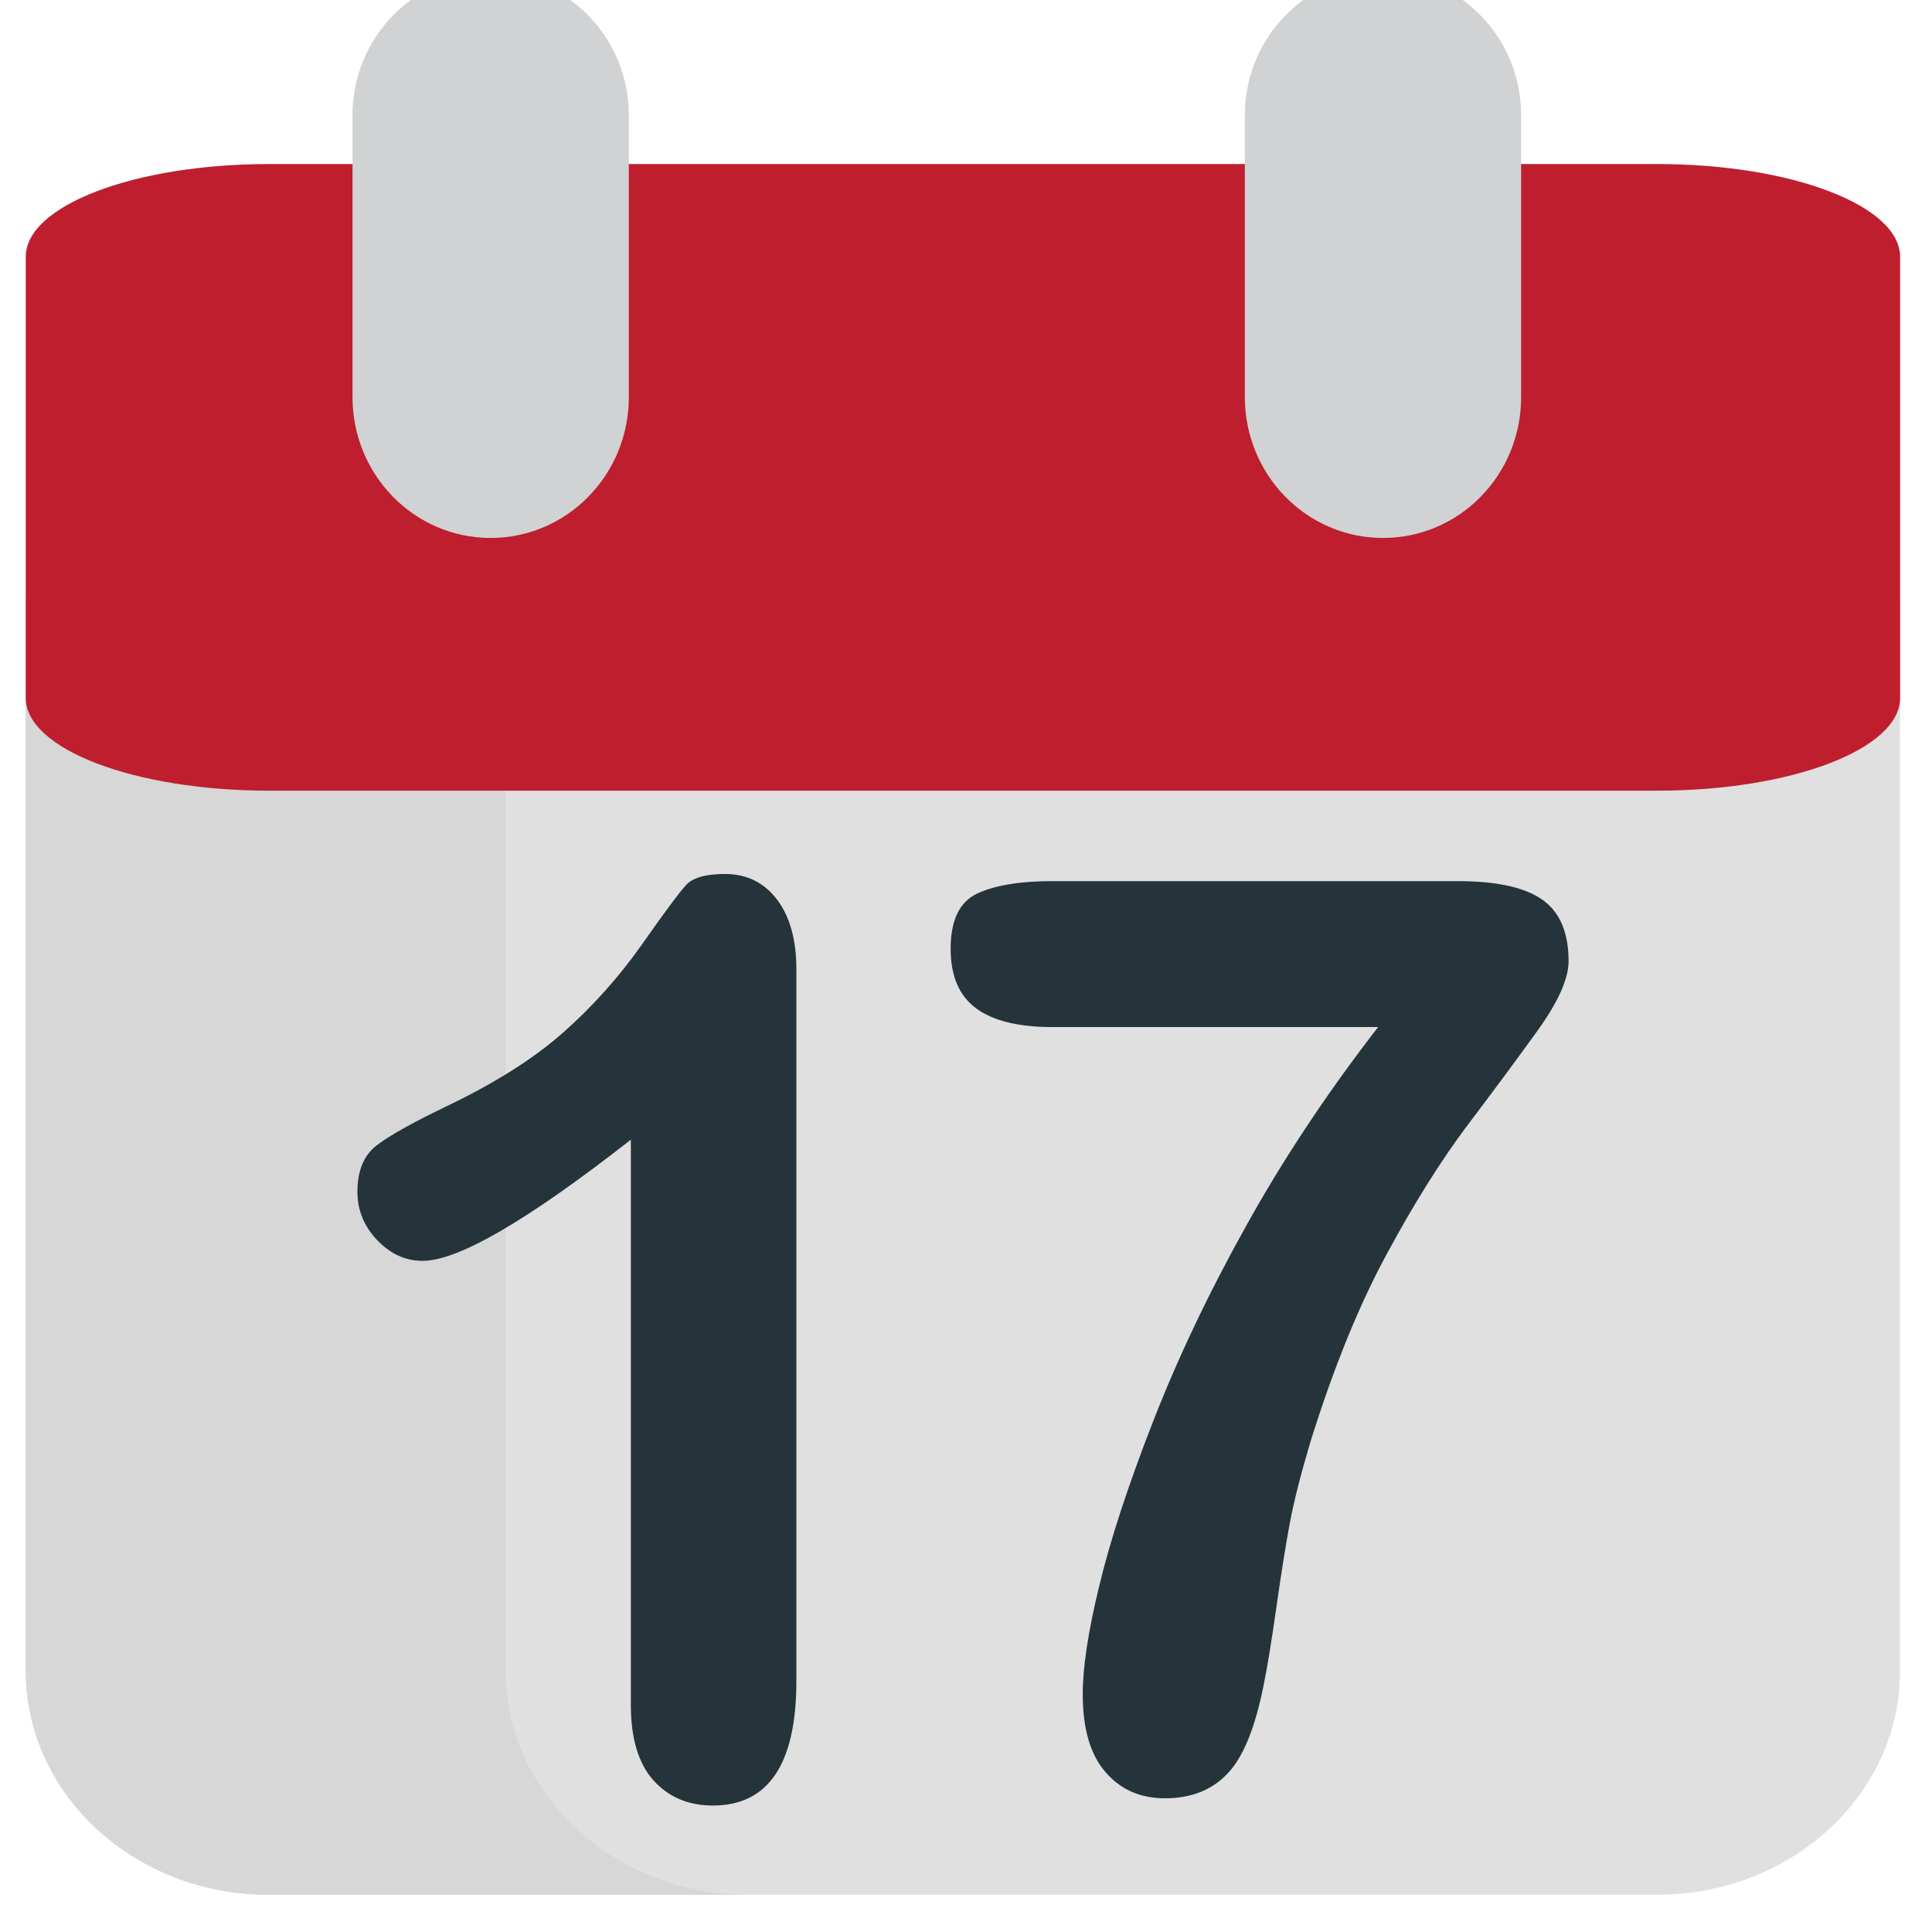
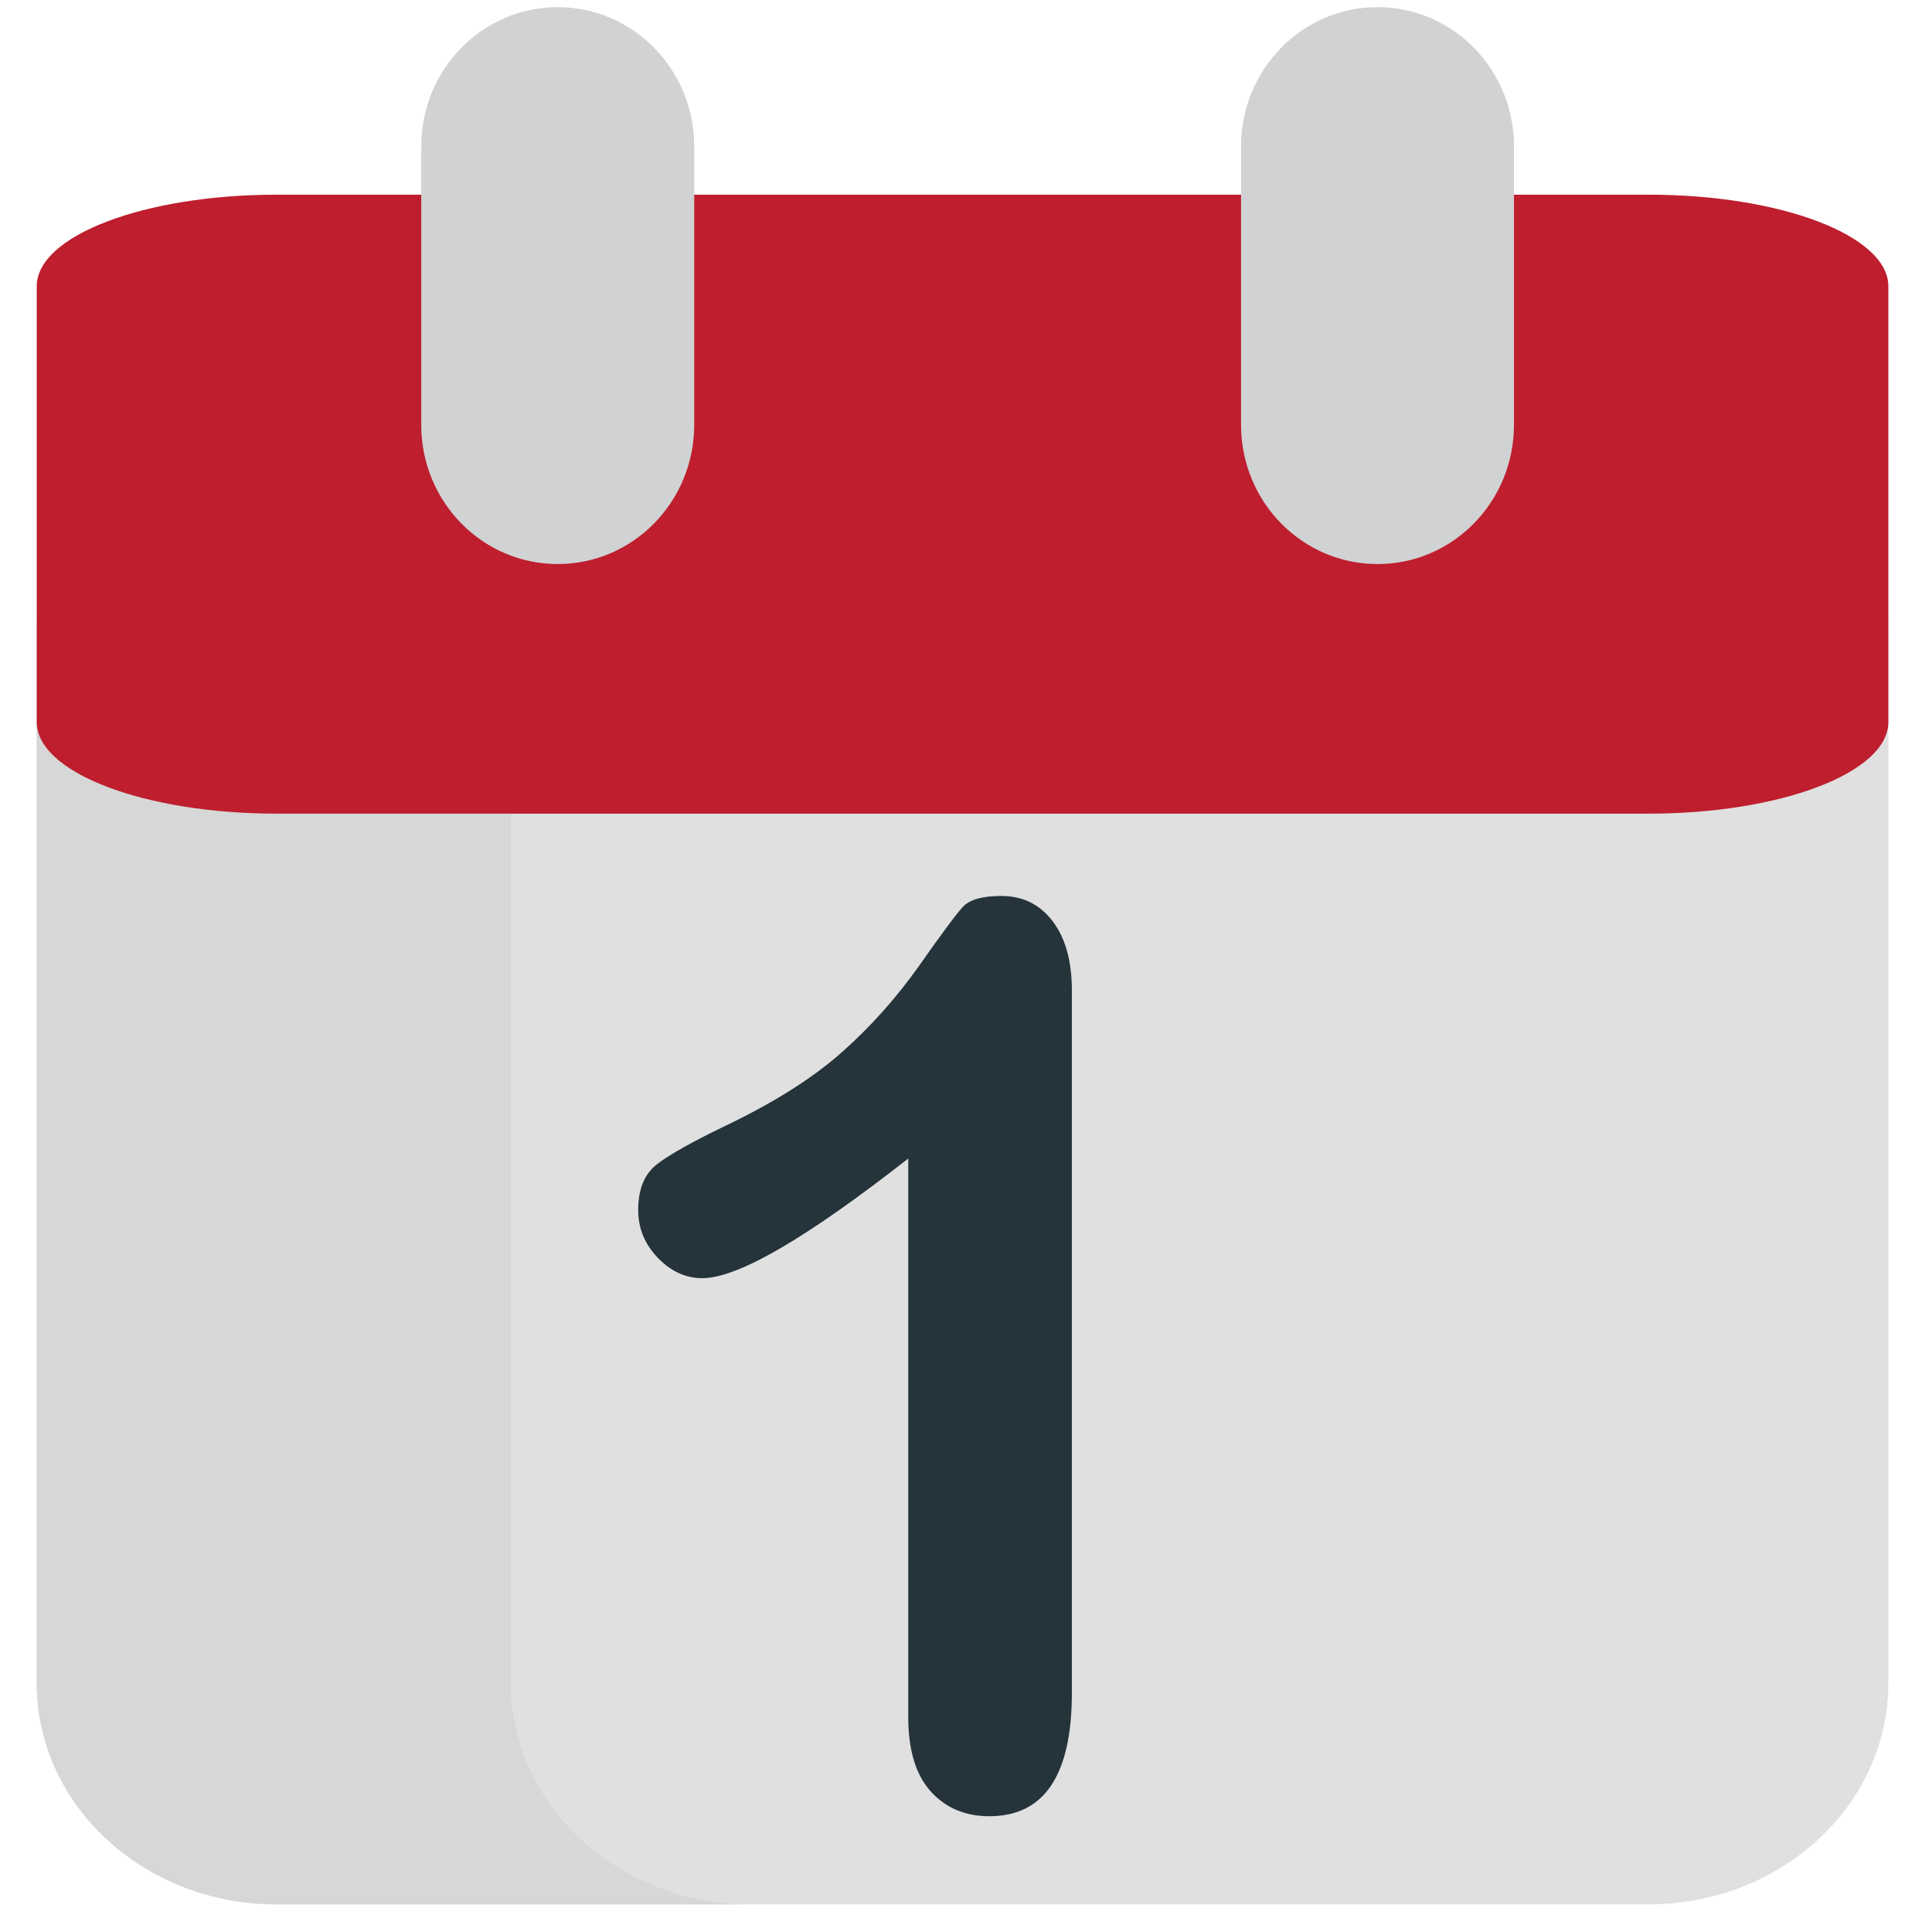
<svg xmlns="http://www.w3.org/2000/svg" version="1.1" id="Layer_1" x="0px" y="0px" width="64px" height="64px" viewBox="0 0 64 64" enable-background="new 0 0 64 64" xml:space="preserve">
-   <defs id="defs34839" />
-   <g id="g34821" transform="translate(0.8533333,-0.8533333)">
-     <path d="m 62.09,56.201 c 0,4.098 -3.598,7.418 -8.043,7.418 h -46 C 3.603,63.619 0,60.299 0,56.201 V 20.938 c 0,-4.092 3.603,-7.416 8.047,-7.416 h 46 c 4.445,0 8.043,3.324 8.043,7.416 v 35.263 z" id="path34823" style="fill:#e0e0e0" />
-     <path d="M 15.898,56.201 V 20.938 c 0,-4.092 3.601,-7.416 8.042,-7.416 H 8.047 C 3.603,13.521 0,16.846 0,20.938 V 56.202 C 0,60.3 3.603,63.62 8.047,63.62 H 23.94 c -4.441,-10e-4 -8.042,-3.321 -8.042,-7.419 z" id="path34825" style="fill:#d6d7d6" />
-     <path d="m 62.09,23.973 c 0,1.696 -3.598,3.072 -8.043,3.072 h -46 C 3.603,27.044 0,25.668 0,23.973 V 9.36 C 0,7.663 3.603,6.288 8.047,6.288 h 46 c 4.445,0 8.043,1.375 8.043,3.072 v 14.613 z" id="path34827" style="fill:#be1e2d" />
-     <path d="M 20.044,57.328 V 38.607 c -3.419,2.676 -5.719,4.014 -6.901,4.014 -0.566,0 -1.065,-0.23 -1.506,-0.691 -0.434,-0.459 -0.65,-0.99 -0.65,-1.597 0,-0.699 0.212,-1.212 0.643,-1.542 0.428,-0.327 1.19,-0.751 2.279,-1.276 1.629,-0.778 2.928,-1.601 3.9,-2.464 0.978,-0.864 1.841,-1.835 2.595,-2.9 0.753,-1.073 1.241,-1.731 1.471,-1.98 0.226,-0.247 0.659,-0.366 1.289,-0.366 0.715,0 1.287,0.279 1.718,0.841 0.428,0.562 0.646,1.334 0.646,2.324 v 23.557 c 0,2.756 -0.921,4.137 -2.767,4.137 -0.818,0 -1.475,-0.283 -1.974,-0.841 -0.498,-0.563 -0.743,-1.395 -0.743,-2.495 z" id="path34829" style="fill:#25333a" />
-     <path d="M 34.008,30.042 H 47.44 c 1.287,0 2.221,0.206 2.803,0.618 0.578,0.408 0.865,1.089 0.865,2.037 0,0.572 -0.338,1.334 -1.019,2.284 -0.679,0.943 -1.451,1.988 -2.32,3.134 -0.862,1.146 -1.762,2.568 -2.679,4.271 -0.922,1.695 -1.767,3.776 -2.534,6.231 -0.324,1.086 -0.55,1.982 -0.684,2.698 -0.135,0.713 -0.28,1.633 -0.442,2.772 -0.164,1.144 -0.303,2.011 -0.429,2.613 -0.28,1.4 -0.675,2.37 -1.198,2.912 -0.515,0.543 -1.206,0.812 -2.067,0.812 -0.818,0 -1.477,-0.293 -1.97,-0.87 -0.506,-0.582 -0.752,-1.445 -0.752,-2.585 0,-0.877 0.178,-2.069 0.546,-3.579 0.363,-1.51 0.953,-3.316 1.773,-5.42 0.819,-2.105 1.844,-4.266 3.08,-6.482 1.227,-2.215 2.688,-4.42 4.386,-6.612 H 34.008 c -1.131,0 -1.976,-0.21 -2.534,-0.626 -0.562,-0.423 -0.836,-1.073 -0.836,-1.969 0,-0.948 0.295,-1.556 0.887,-1.831 0.588,-0.273 1.42,-0.408 2.483,-0.408 z" id="path34831" style="fill:#25333a" />
-     <path d="m 19.978,14.006 c 0,2.583 -2.053,4.668 -4.577,4.668 l 0,0 c -2.53,0 -4.577,-2.085 -4.577,-4.668 V 4.67 C 10.823,2.089 12.871,0 15.4,0 l 0,0 c 2.524,0 4.577,2.089 4.577,4.67 v 9.336 z" id="path34833" style="fill:#d0d2d3" />
-     <path d="m 49.536,14.006 c 0,2.583 -2.045,4.668 -4.575,4.668 l 0,0 c -2.526,0 -4.577,-2.085 -4.577,-4.668 V 4.67 C 40.384,2.089 42.435,0 44.961,0 l 0,0 c 2.53,0 4.575,2.089 4.575,4.67 v 9.336 z" id="path34835" style="fill:#d0d2d3" />
+   <g>
+     <path fill="#E0E0E0" d="M62.554,55.756c0,4.047-3.555,7.329-7.946,7.329H9.167c-4.39,0-7.95-3.282-7.95-7.329V20.921   c0-4.042,3.56-7.328,7.95-7.328h45.441c4.392,0,7.946,3.286,7.946,7.328V55.756z" />
+     <path fill="#D6D7D6" d="M16.921,55.756V20.921c0-4.042,3.557-7.328,7.946-7.328h-15.7c-4.39,0-7.95,3.286-7.95,7.328v34.834   c0,4.047,3.56,7.329,7.95,7.329h15.7C20.478,63.085,16.921,59.803,16.921,55.756z" />
+     <path fill="#BE1E2D" d="M62.554,23.919c0,1.675-3.555,3.034-7.946,3.034H9.167c-4.39,0-7.95-1.359-7.95-3.034V9.483   c0-1.676,3.56-3.034,7.95-3.034h45.441c4.392,0,7.946,1.358,7.946,3.034V23.919z" />
+     <path fill="#25333A" d="M30.087,56.87V38.378c-3.377,2.643-5.649,3.963-6.82,3.963c-0.558,0-1.049-0.228-1.484-0.683   c-0.432-0.452-0.642-0.979-0.642-1.576c0-0.691,0.207-1.199,0.634-1.524c0.423-0.324,1.174-0.742,2.252-1.263   c1.608-0.768,2.891-1.579,3.854-2.432c0.965-0.854,1.816-1.813,2.562-2.865c0.743-1.059,1.225-1.71,1.454-1.957   c0.223-0.242,0.65-0.361,1.273-0.361c0.709,0,1.27,0.276,1.697,0.831c0.423,0.556,0.64,1.318,0.64,2.296v23.271   c0,2.724-0.912,4.087-2.735,4.087c-0.807,0-1.458-0.281-1.949-0.831C30.327,58.777,30.087,57.955,30.087,56.87z" />
+     <path fill="#D0D2D3" d="M22.997,14.073c0,2.551-2.028,4.612-4.521,4.612l0,0c-2.5,0-4.522-2.061-4.522-4.612V4.851   c0-2.551,2.023-4.614,4.522-4.614l0,0c2.493,0,4.521,2.063,4.521,4.614V14.073z" />
+     <path fill="#D0D2D3" d="M50.152,14.073c0,2.551-2.021,4.612-4.52,4.612l0,0c-2.496,0-4.521-2.061-4.521-4.612V4.851   c0-2.551,2.025-4.614,4.521-4.614l0,0c2.499,0,4.52,2.063,4.52,4.614V14.073z" />
  </g>
</svg>
